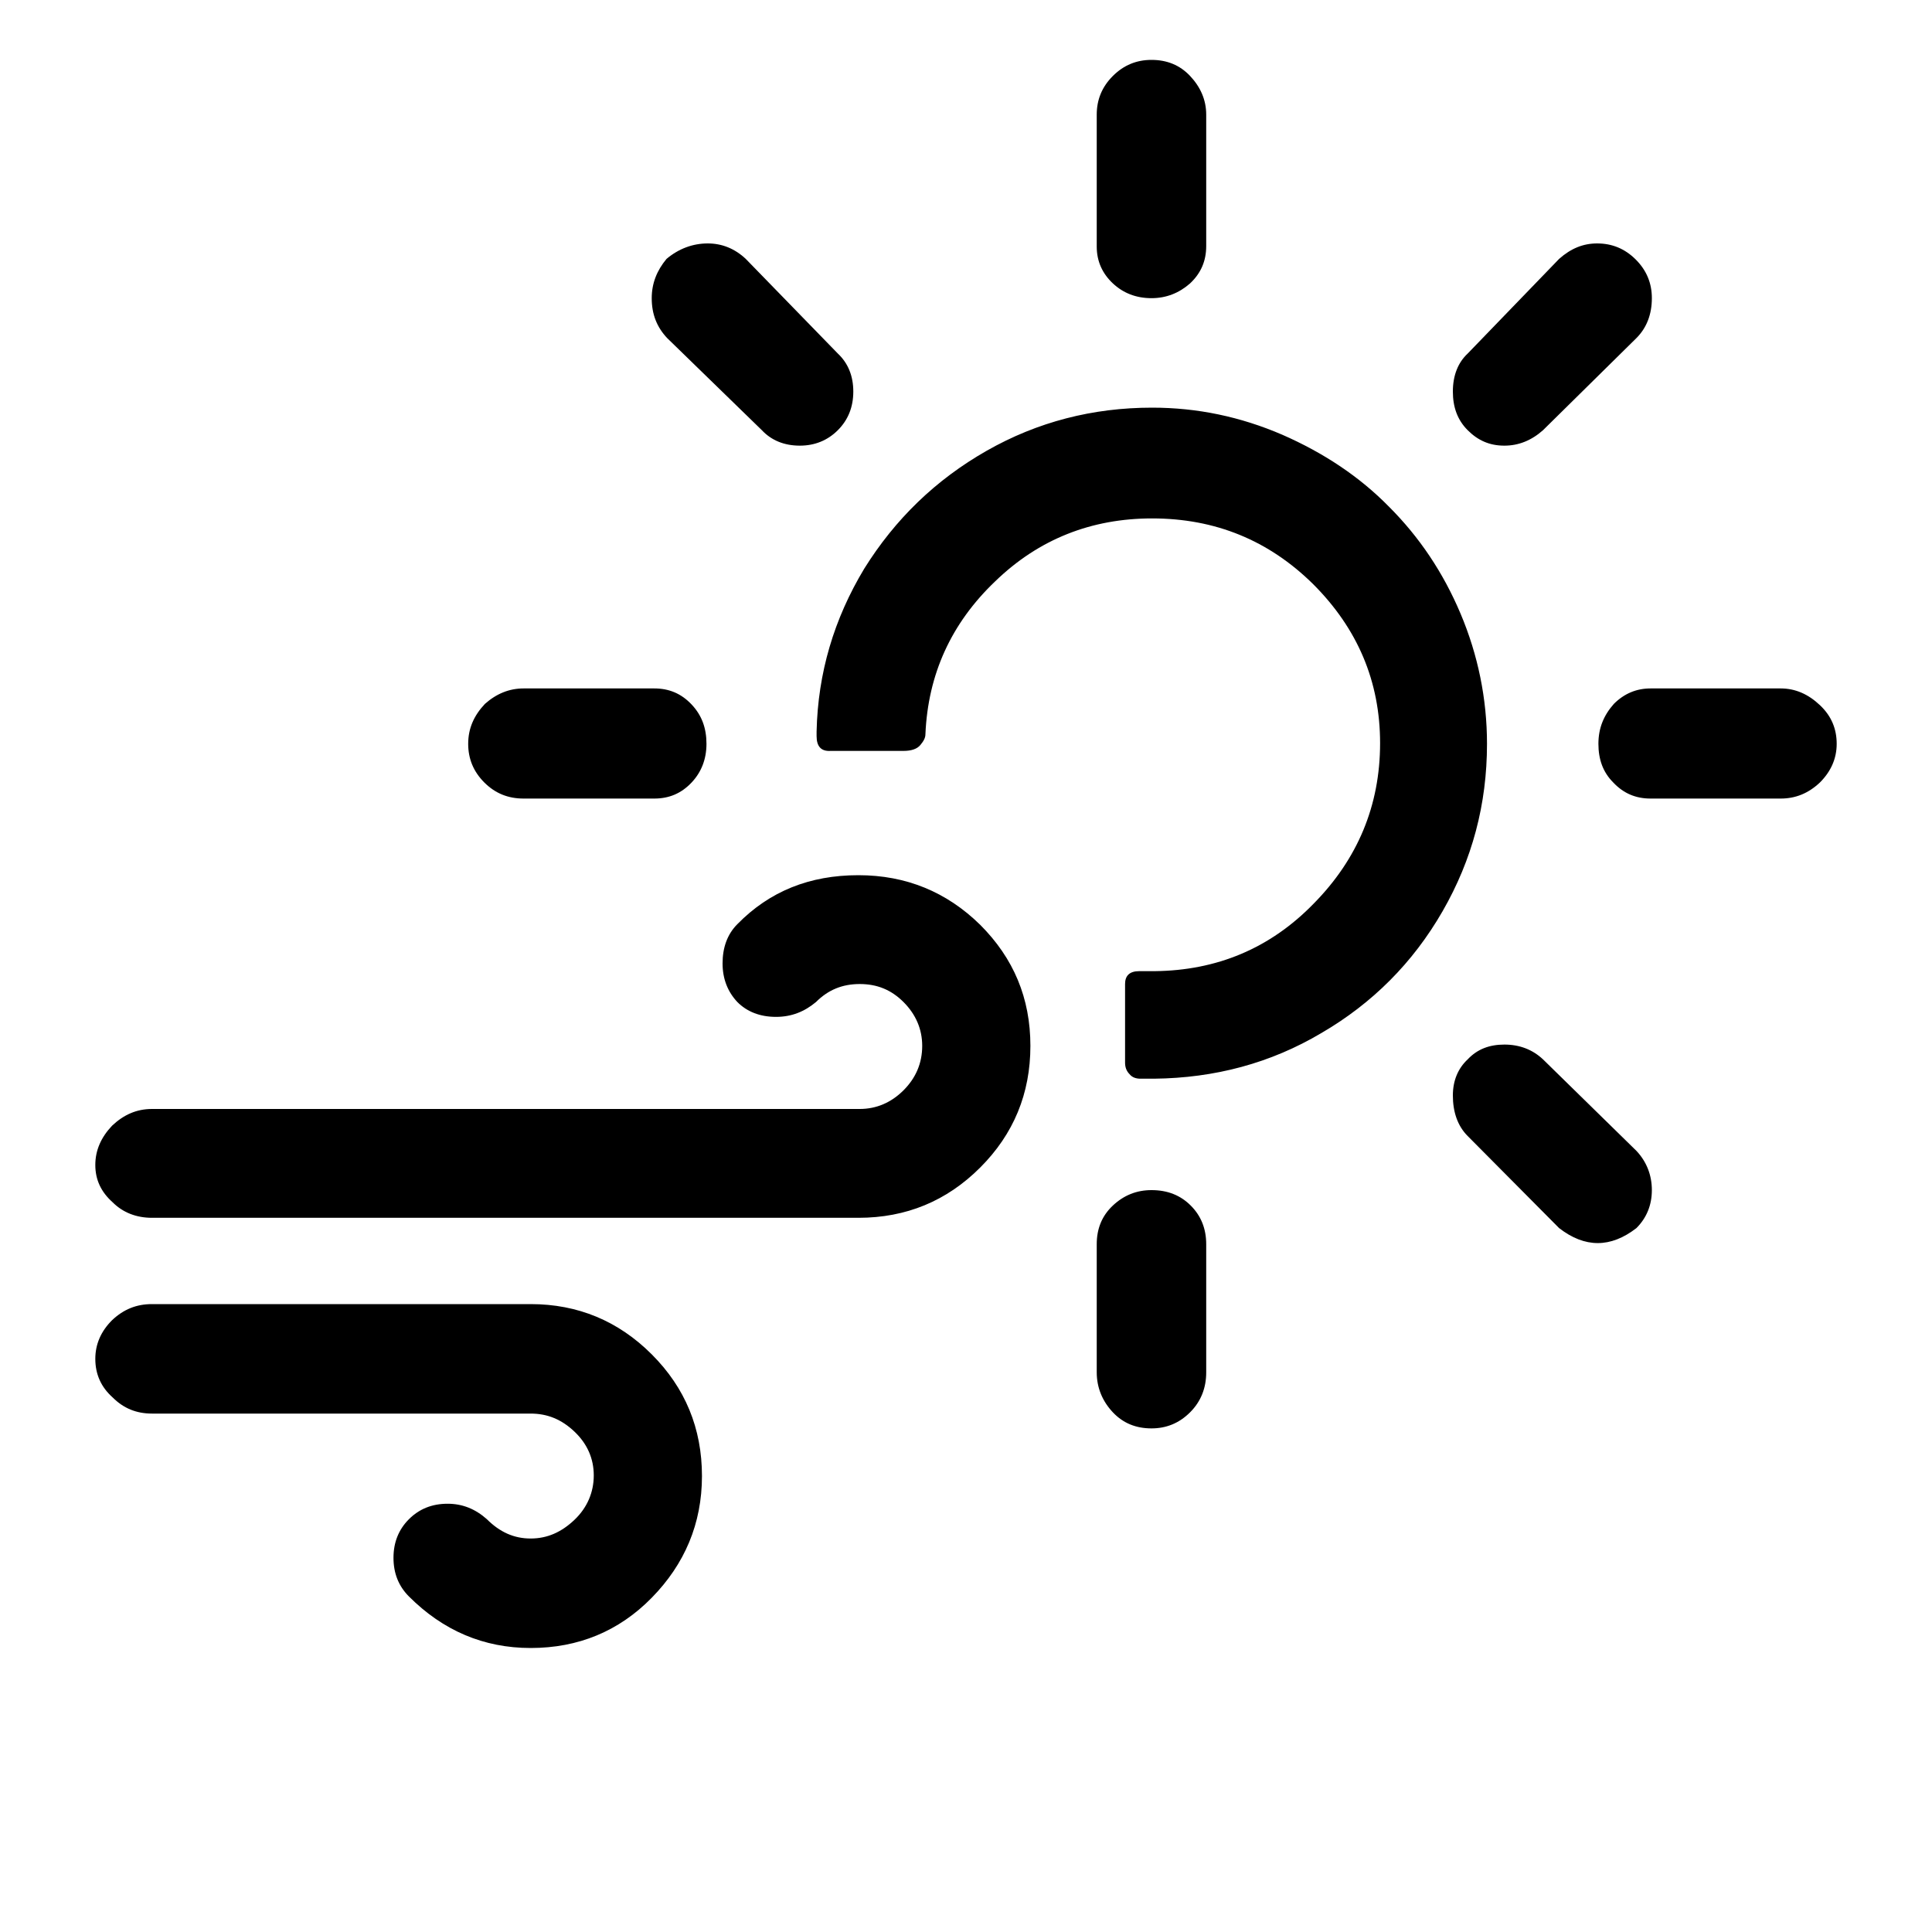
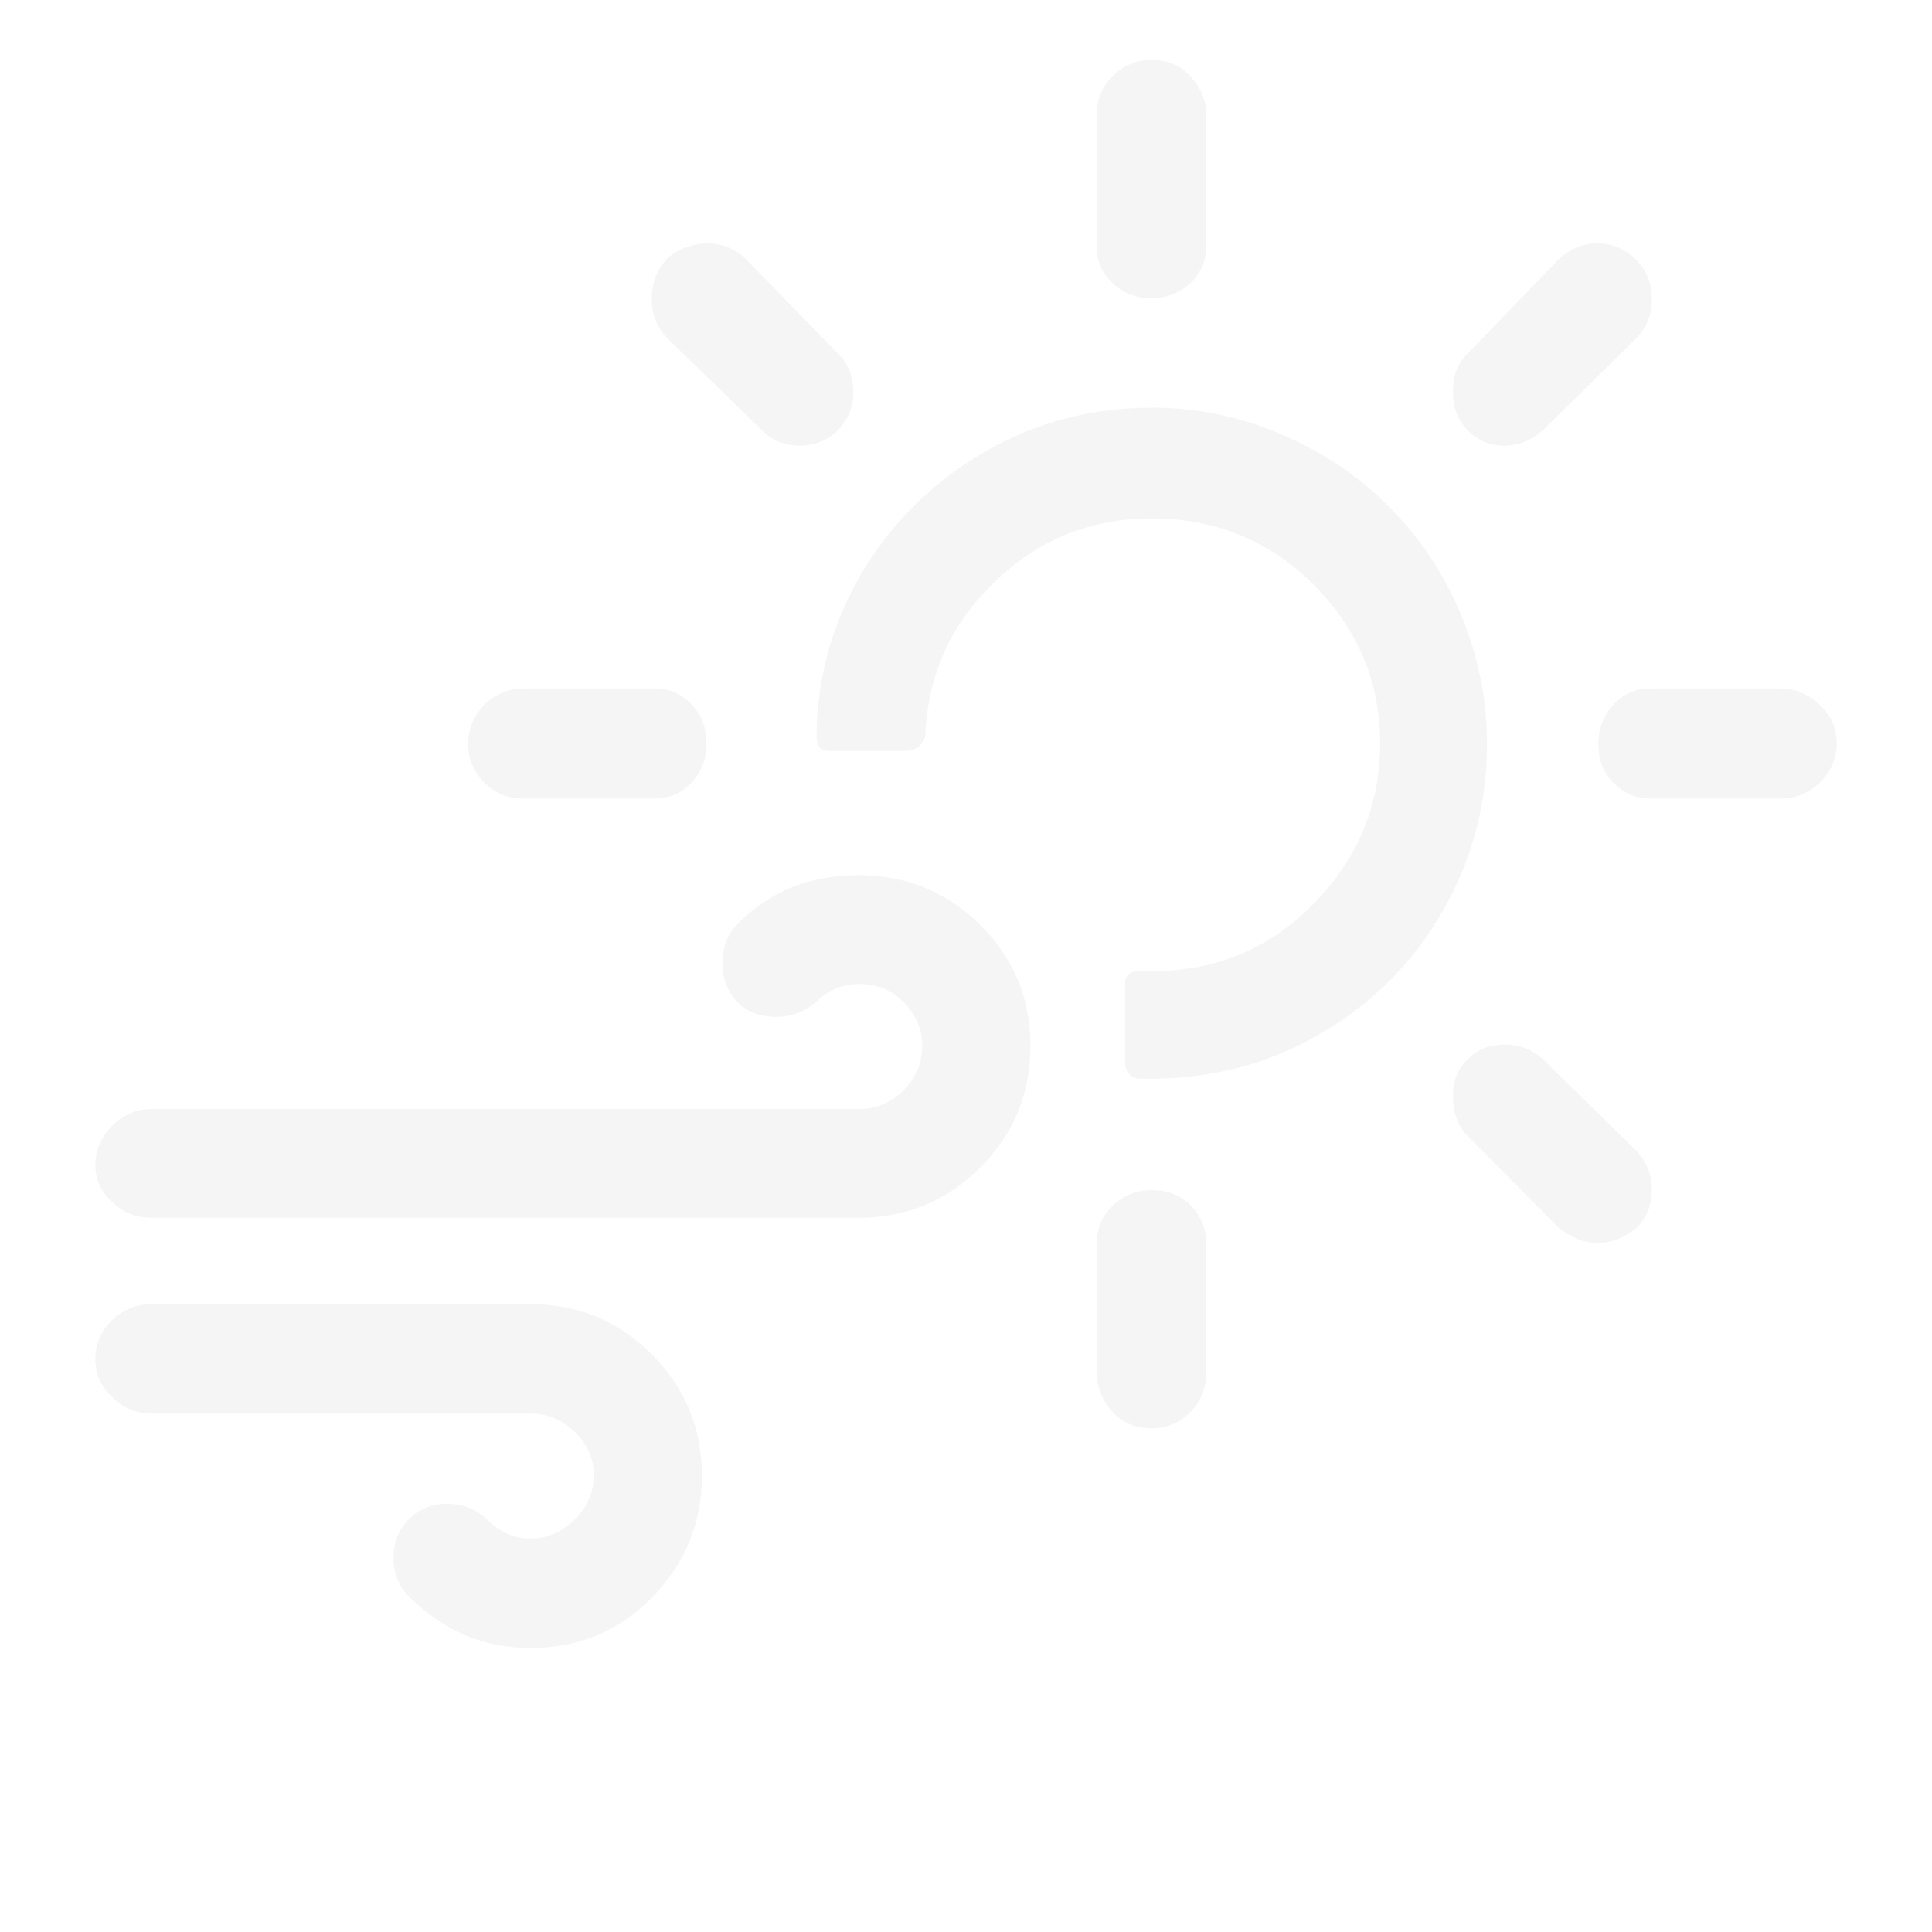
- <svg xmlns="http://www.w3.org/2000/svg" version="1.1" id="Layer_1" x="0px" y="0px" viewBox="0 0 30 30" style="enable-background:new 0 0 30 30;" xml:space="preserve">
+ <svg xmlns="http://www.w3.org/2000/svg" fill="#f5f5f5" version="1.1" id="Layer_1" x="0px" y="0px" viewBox="0 0 30 30" style="enable-background:new 0 0 30 30;" xml:space="preserve">
  <path d="M1.48,21.1c0,0.24,0.09,0.44,0.27,0.6c0.17,0.17,0.37,0.25,0.61,0.25h5.88c0.26,0,0.48,0.09,0.68,0.28  c0.2,0.19,0.3,0.42,0.3,0.68s-0.1,0.5-0.3,0.69c-0.2,0.19-0.42,0.29-0.68,0.29c-0.26,0-0.48-0.1-0.68-0.3  c-0.18-0.16-0.38-0.24-0.61-0.24c-0.24,0-0.44,0.08-0.6,0.24c-0.16,0.16-0.24,0.36-0.24,0.6c0,0.24,0.08,0.44,0.24,0.6  c0.53,0.53,1.16,0.8,1.89,0.8c0.74,0,1.37-0.26,1.88-0.78s0.78-1.15,0.78-1.89s-0.26-1.37-0.78-1.89c-0.52-0.52-1.15-0.78-1.88-0.78  H2.36c-0.24,0-0.44,0.08-0.62,0.25C1.57,20.67,1.48,20.87,1.48,21.1z M1.48,18.09c0,0.23,0.09,0.42,0.27,0.58  c0.16,0.16,0.37,0.24,0.61,0.24h10.97c0.74,0,1.37-0.26,1.89-0.78c0.52-0.52,0.78-1.15,0.78-1.89c0-0.74-0.26-1.36-0.78-1.88  c-0.52-0.51-1.15-0.77-1.89-0.77c-0.76,0-1.38,0.25-1.88,0.76c-0.16,0.16-0.23,0.37-0.23,0.61c0,0.24,0.08,0.44,0.23,0.6  c0.15,0.15,0.35,0.23,0.6,0.23c0.24,0,0.44-0.08,0.62-0.23c0.19-0.19,0.41-0.28,0.68-0.28s0.49,0.09,0.68,0.28s0.29,0.42,0.29,0.68  c0,0.27-0.1,0.5-0.29,0.69c-0.19,0.19-0.42,0.29-0.68,0.29H2.36c-0.24,0-0.44,0.09-0.62,0.26C1.57,17.66,1.48,17.86,1.48,18.09z   M7.27,11.55c0-0.24,0.09-0.44,0.26-0.62c0.18-0.16,0.38-0.24,0.6-0.24h2.03c0.23,0,0.42,0.08,0.58,0.25  c0.16,0.17,0.23,0.37,0.23,0.61c0,0.24-0.08,0.44-0.23,0.6c-0.16,0.17-0.35,0.25-0.58,0.25H8.13c-0.24,0-0.44-0.08-0.61-0.25  C7.35,11.98,7.27,11.78,7.27,11.55z M10.12,4.63c0-0.23,0.08-0.43,0.23-0.61c0.19-0.16,0.41-0.24,0.64-0.24  c0.22,0,0.42,0.08,0.59,0.24l1.43,1.47c0.16,0.15,0.24,0.35,0.24,0.59c0,0.24-0.08,0.44-0.24,0.6s-0.36,0.24-0.59,0.24  c-0.24,0-0.44-0.08-0.59-0.24l-1.47-1.43C10.2,5.08,10.12,4.88,10.12,4.63z M12.68,11.43v-0.07c0.02-0.91,0.27-1.75,0.74-2.53  c0.48-0.77,1.11-1.38,1.9-1.83c0.79-0.45,1.65-0.67,2.57-0.67c0.7,0,1.37,0.14,2.02,0.42c0.64,0.28,1.2,0.65,1.66,1.12  c0.47,0.47,0.84,1.02,1.11,1.66s0.41,1.32,0.41,2.02c0,0.94-0.23,1.8-0.69,2.6s-1.09,1.43-1.88,1.89c-0.79,0.47-1.66,0.7-2.6,0.71  h-0.21c-0.07,0-0.13-0.02-0.17-0.07c-0.05-0.05-0.07-0.11-0.07-0.18v-1.22c0-0.13,0.07-0.2,0.22-0.2h0.24  c0.96-0.01,1.79-0.35,2.47-1.05c0.68-0.69,1.03-1.52,1.03-2.49c0-0.96-0.35-1.78-1.04-2.47c-0.69-0.68-1.52-1.02-2.5-1.02  c-0.94,0-1.76,0.32-2.44,0.98c-0.68,0.65-1.04,1.44-1.08,2.37c0,0.06-0.03,0.11-0.08,0.17s-0.14,0.09-0.26,0.09H12.9  C12.75,11.67,12.68,11.59,12.68,11.43z M17.03,21.31v-1.99c0-0.24,0.08-0.44,0.25-0.6s0.37-0.24,0.6-0.24  c0.25,0,0.45,0.08,0.61,0.24c0.16,0.16,0.24,0.36,0.24,0.6v1.99c0,0.24-0.08,0.45-0.25,0.62c-0.17,0.17-0.37,0.25-0.6,0.25  c-0.24,0-0.44-0.08-0.6-0.25C17.12,21.76,17.03,21.55,17.03,21.31z M17.03,3.83V1.78c0-0.23,0.08-0.43,0.25-0.6s0.37-0.25,0.6-0.25  c0.24,0,0.44,0.08,0.6,0.25s0.25,0.37,0.25,0.6v2.04c0,0.23-0.08,0.42-0.25,0.58c-0.17,0.15-0.37,0.23-0.6,0.23  c-0.24,0-0.44-0.08-0.6-0.23C17.12,4.25,17.03,4.06,17.03,3.83z M22.56,17.01c0-0.23,0.08-0.42,0.23-0.56  c0.15-0.16,0.34-0.23,0.57-0.23c0.24,0,0.44,0.08,0.6,0.23l1.45,1.42c0.16,0.17,0.24,0.38,0.24,0.61c0,0.23-0.08,0.43-0.24,0.59  c-0.4,0.31-0.8,0.31-1.2,0l-1.42-1.43C22.63,17.48,22.56,17.26,22.56,17.01z M22.56,6.08c0-0.25,0.08-0.45,0.23-0.59l1.42-1.47  c0.18-0.16,0.37-0.24,0.59-0.24c0.23,0,0.43,0.08,0.6,0.25c0.17,0.17,0.25,0.37,0.25,0.6c0,0.25-0.08,0.46-0.24,0.62l-1.45,1.43  c-0.18,0.16-0.38,0.24-0.6,0.24c-0.23,0-0.41-0.08-0.57-0.24C22.63,6.52,22.56,6.32,22.56,6.08z M24.82,11.55  c0-0.24,0.08-0.44,0.24-0.62c0.16-0.16,0.35-0.24,0.57-0.24h2.02c0.23,0,0.43,0.09,0.61,0.26s0.26,0.37,0.26,0.6  c0,0.23-0.09,0.43-0.26,0.6c-0.18,0.17-0.38,0.25-0.61,0.25h-2.02c-0.23,0-0.42-0.08-0.58-0.25C24.89,11.99,24.82,11.79,24.82,11.55  z" />
</svg>
